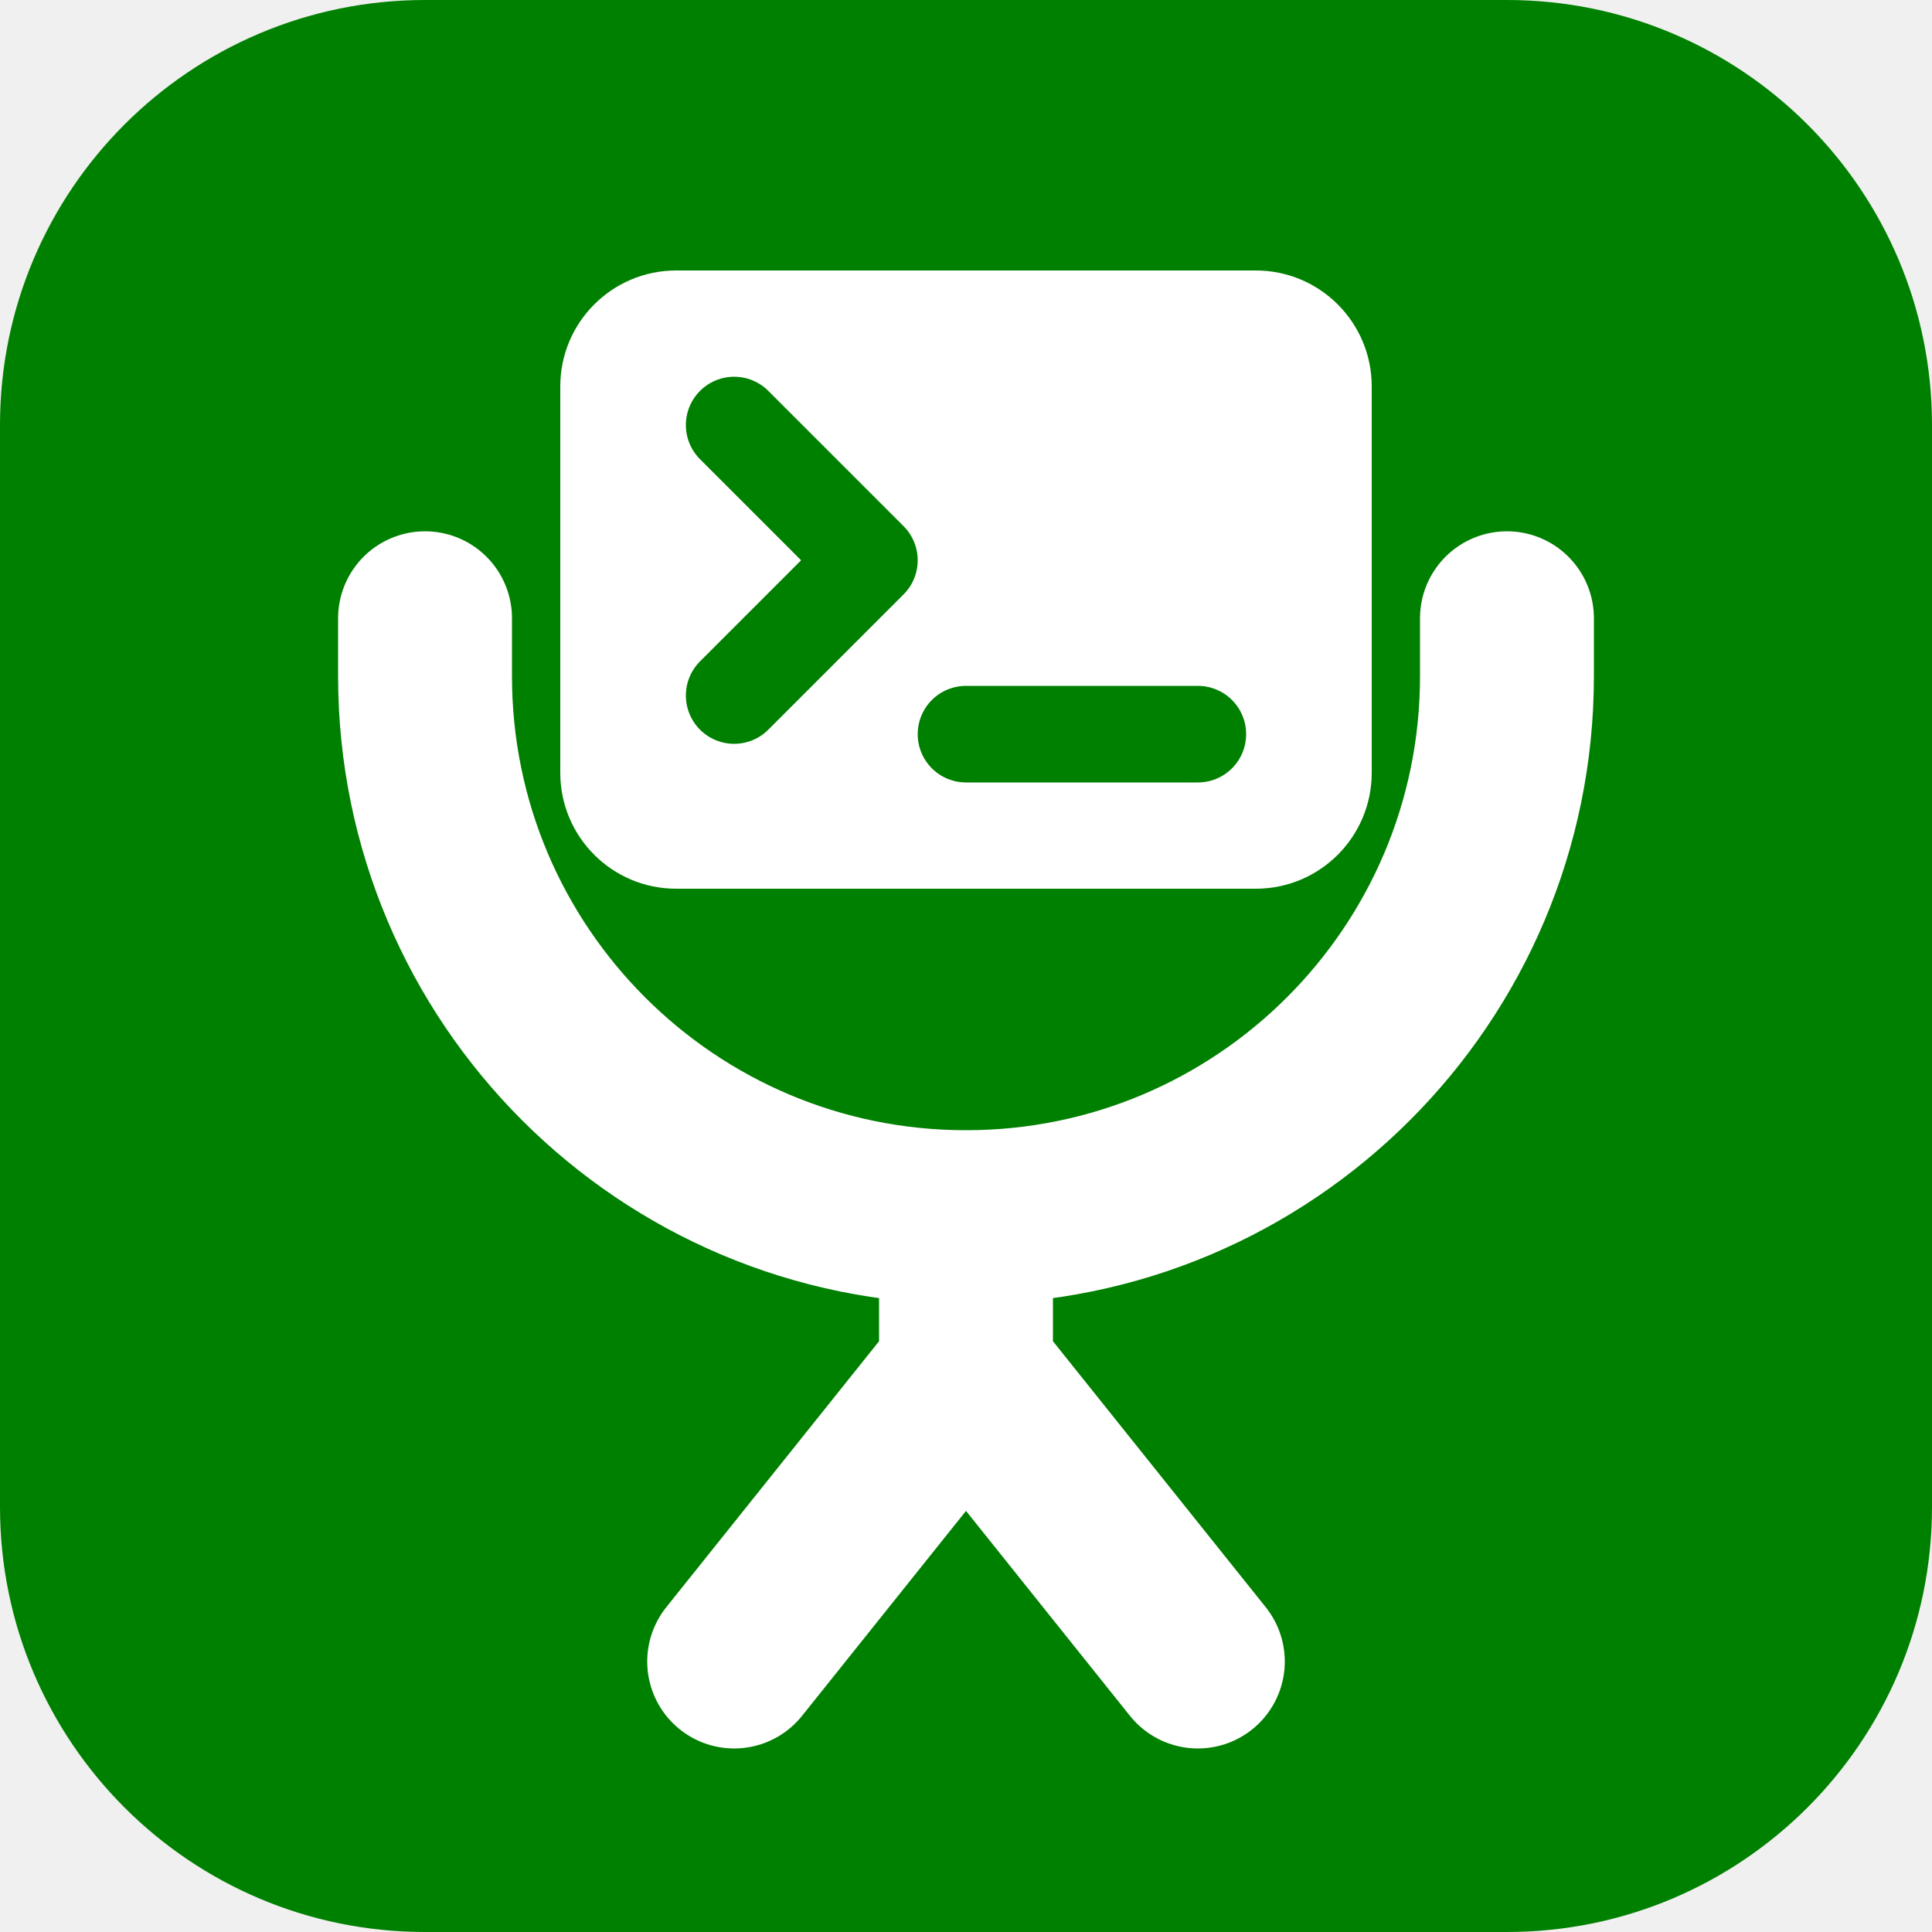
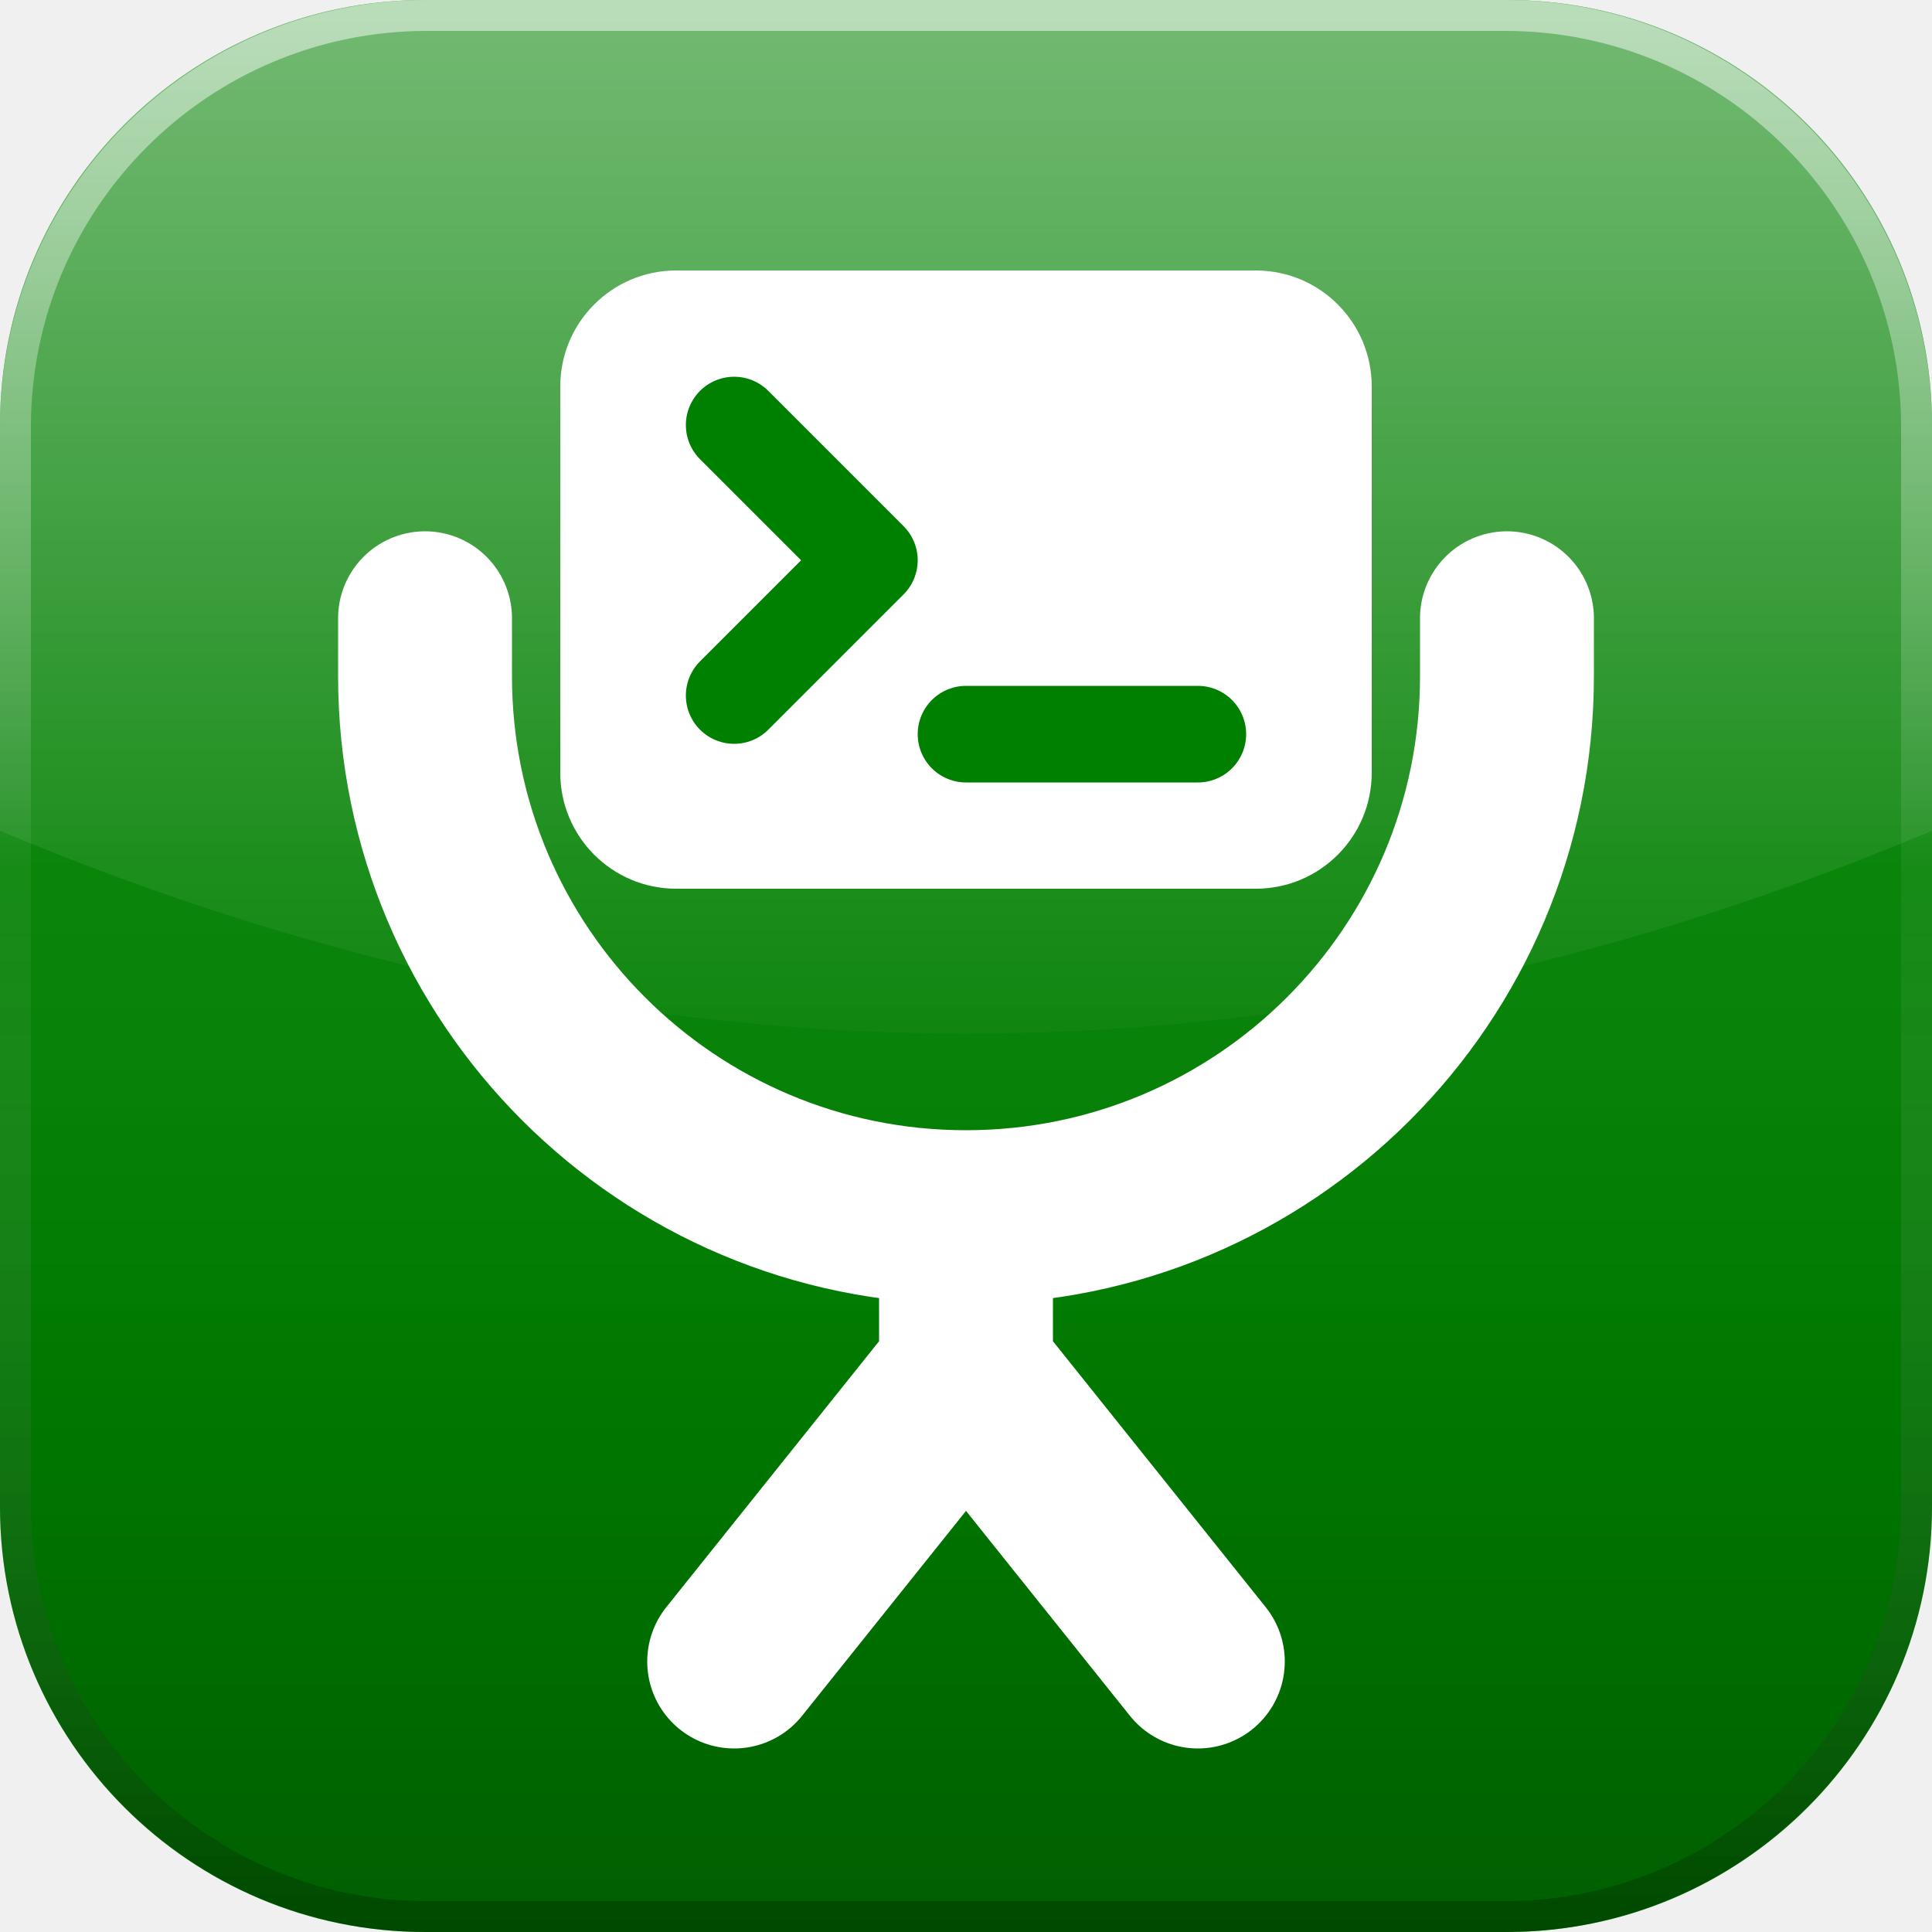
<svg xmlns="http://www.w3.org/2000/svg" role="img" aria-label="Glyph Rig" viewBox="0 0 100 100">
+   <defs>
+     <linearGradient id="glyphTileShade" x1="0" y1="0" x2="0" y2="1">
+       <stop offset="0" stop-color="#fff" stop-opacity="0.22" />
+       <stop offset="0.45" stop-color="#fff" stop-opacity="0.04" />
+       <stop offset="0.72" stop-color="#000" stop-opacity="0.06" />
+       <stop offset="1" stop-color="#000" stop-opacity="0.26" />
+     </linearGradient>
+     <linearGradient id="glyphGloss" x1="0" y1="0" x2="0" y2="1">
+       <stop offset="0" stop-color="#fff" stop-opacity="0.30" />
+       <stop offset="1" stop-color="#fff" stop-opacity="0.03" />
+     </linearGradient>
+     <linearGradient id="glyphRim" x1="0" y1="0" x2="0" y2="1">
+       <stop offset="0" stop-color="#fff" stop-opacity="0.5" />
+       <stop offset="0.45" stop-color="#fff" stop-opacity="0.05" />
+       <stop offset="1" stop-color="#000" stop-opacity="0.22" />
+     </linearGradient>
+     <filter id="glyphLift" x="-25%" y="-25%" width="150%" height="150%">
+       <feDropShadow dx="0" dy="1.6" stdDeviation="1.2" flood-color="#001a00" flood-opacity="0.34" />
+     </filter>
+   </defs>
  <rect width="100" height="100" rx="22" fill="#008000" />
+   <rect width="100" height="100" rx="22" fill="url(#glyphTileShade)" />
+   <path d="M0 22A22 22 0 0 1 22 0H78A22 22 0 0 1 100 22V43Q50 64 0 43Z" fill="url(#glyphGloss)" />
  <rect x="29" y="14" width="42" height="32" rx="6" fill="#fff" />
  <path d="M38 22l7 7l-7 7M50 38h12" fill="none" stroke="#008000" stroke-width="5" stroke-linecap="round" stroke-linejoin="round" />
  <path d="M22 32v3a28 28 0 0 0 56 0v-3M50 63v8M50 71L38 86M50 71L62 86" fill="none" stroke="#fff" stroke-width="9" stroke-linecap="round" stroke-linejoin="round" />
+   <rect x="0.8" y="0.8" width="98.4" height="98.4" rx="21.3" fill="none" stroke="url(#glyphRim)" stroke-width="1.6" />
</svg>
